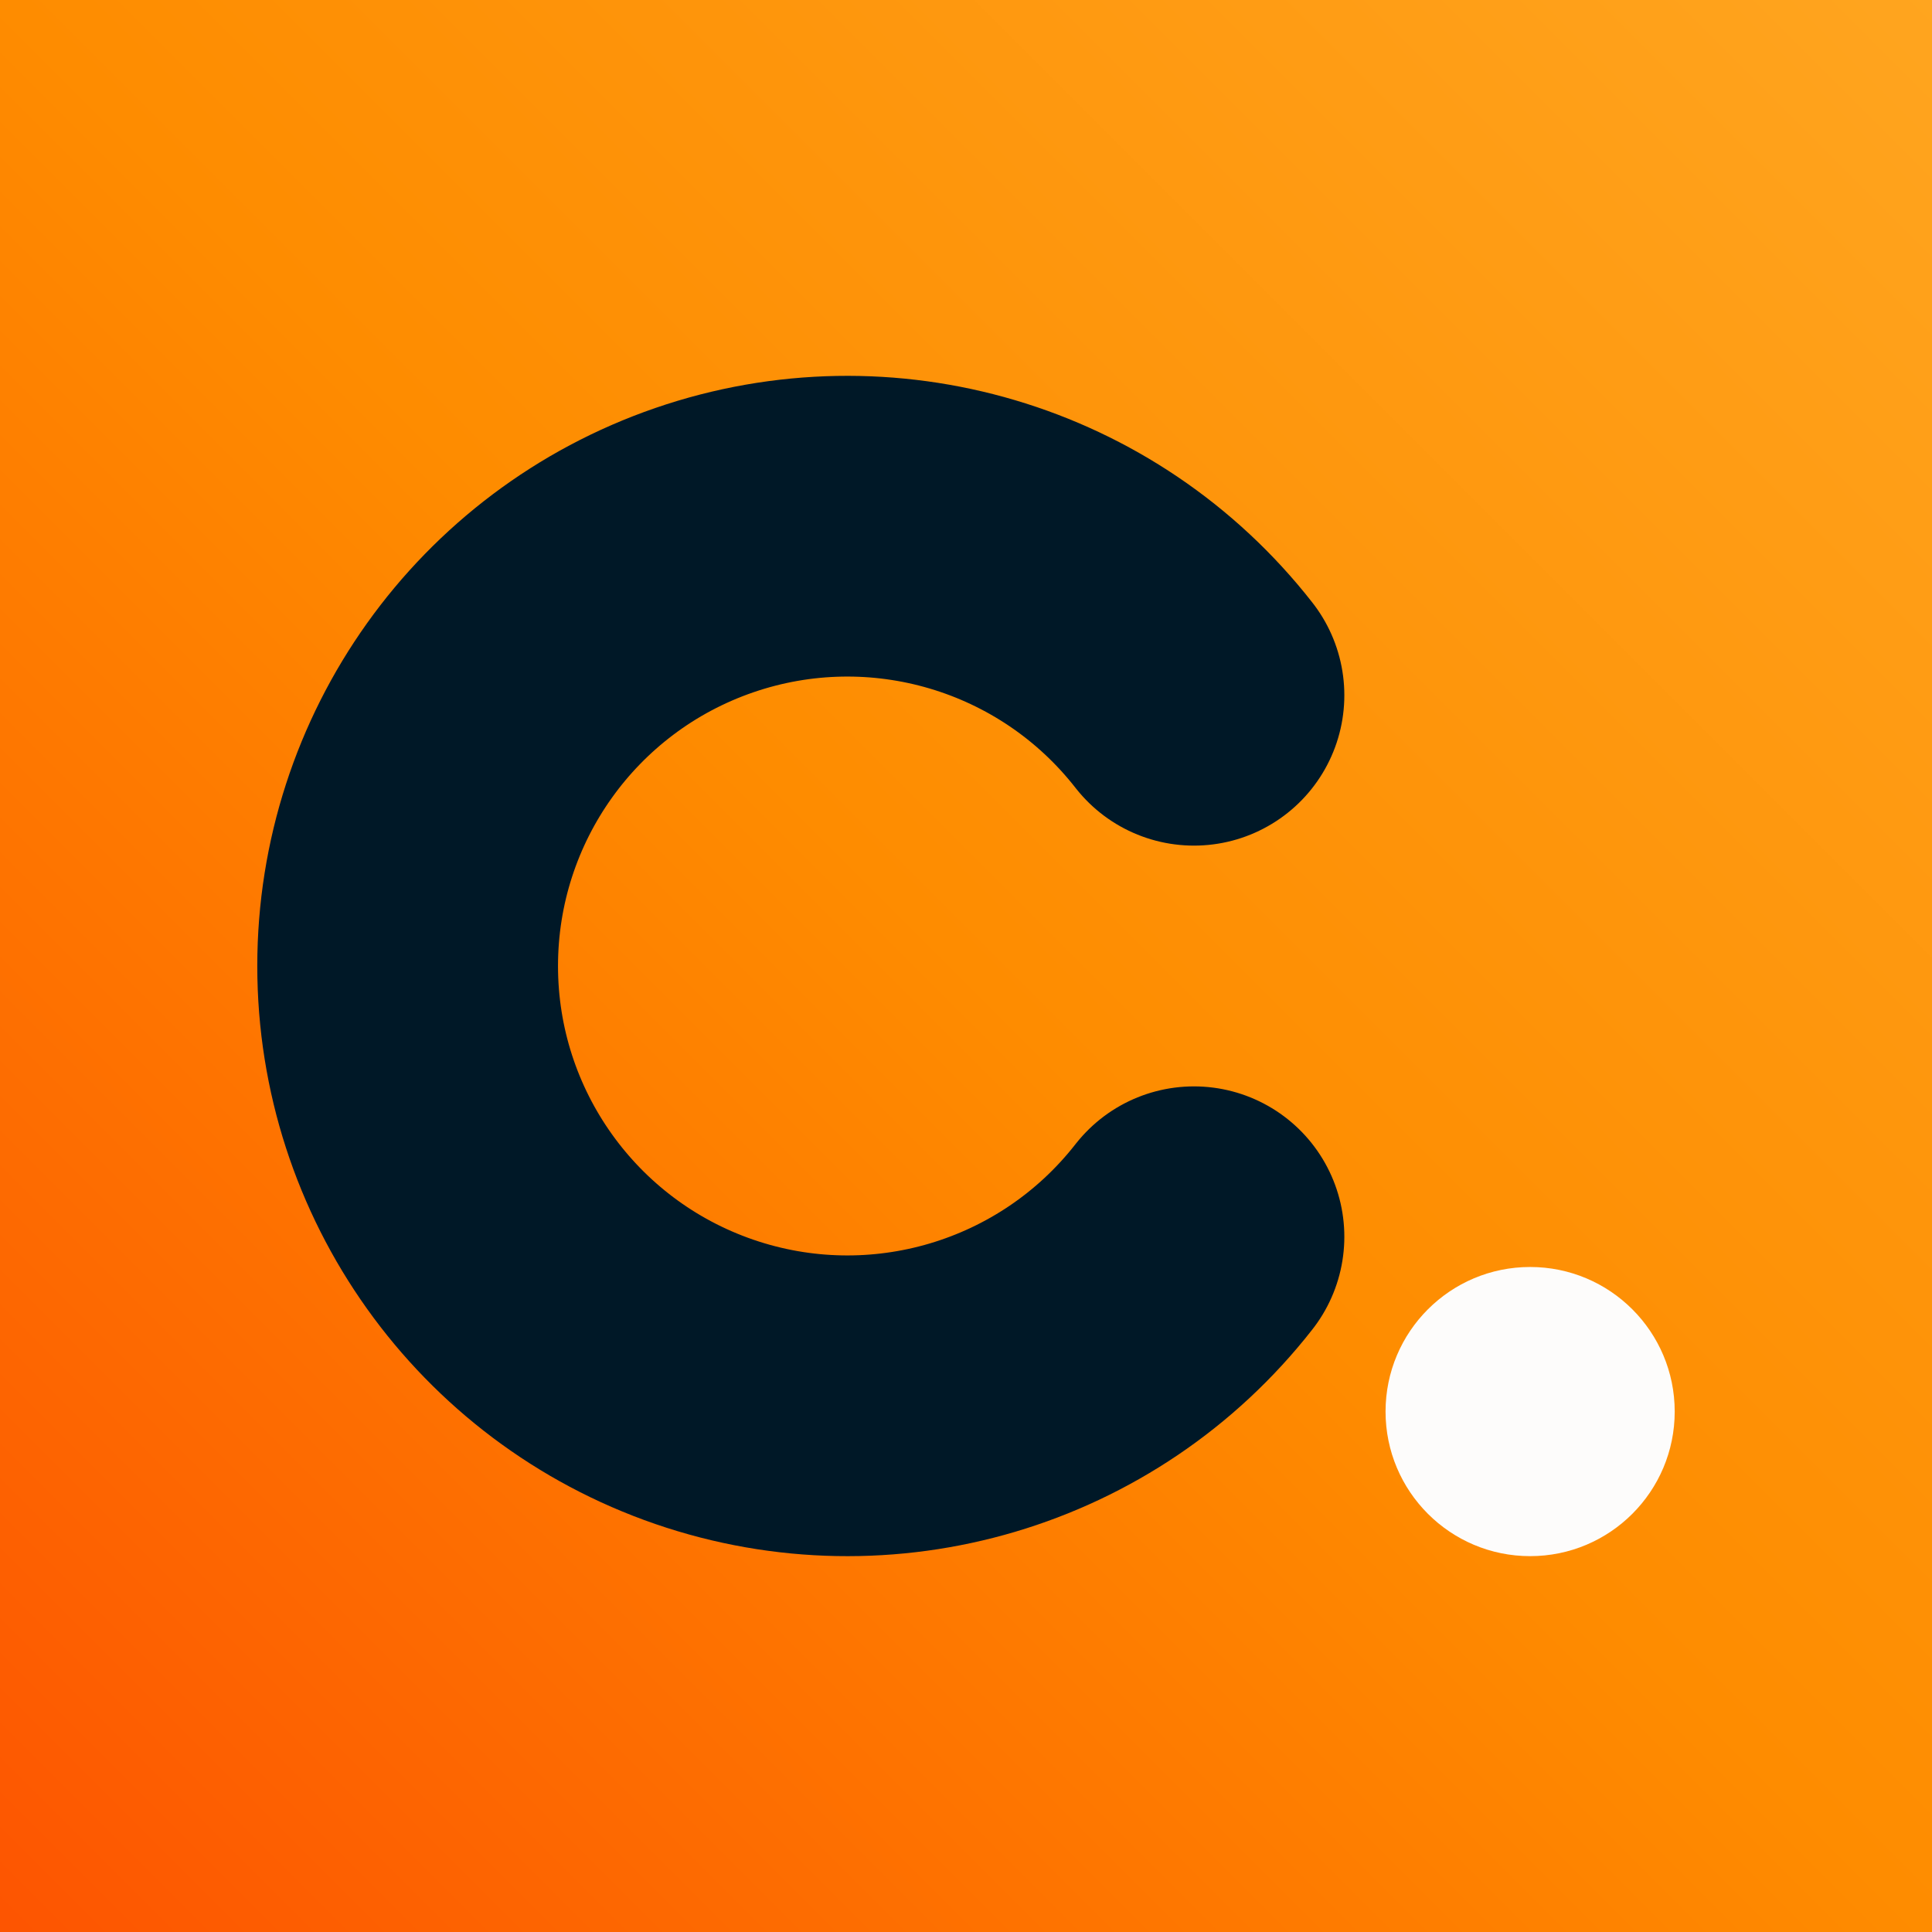
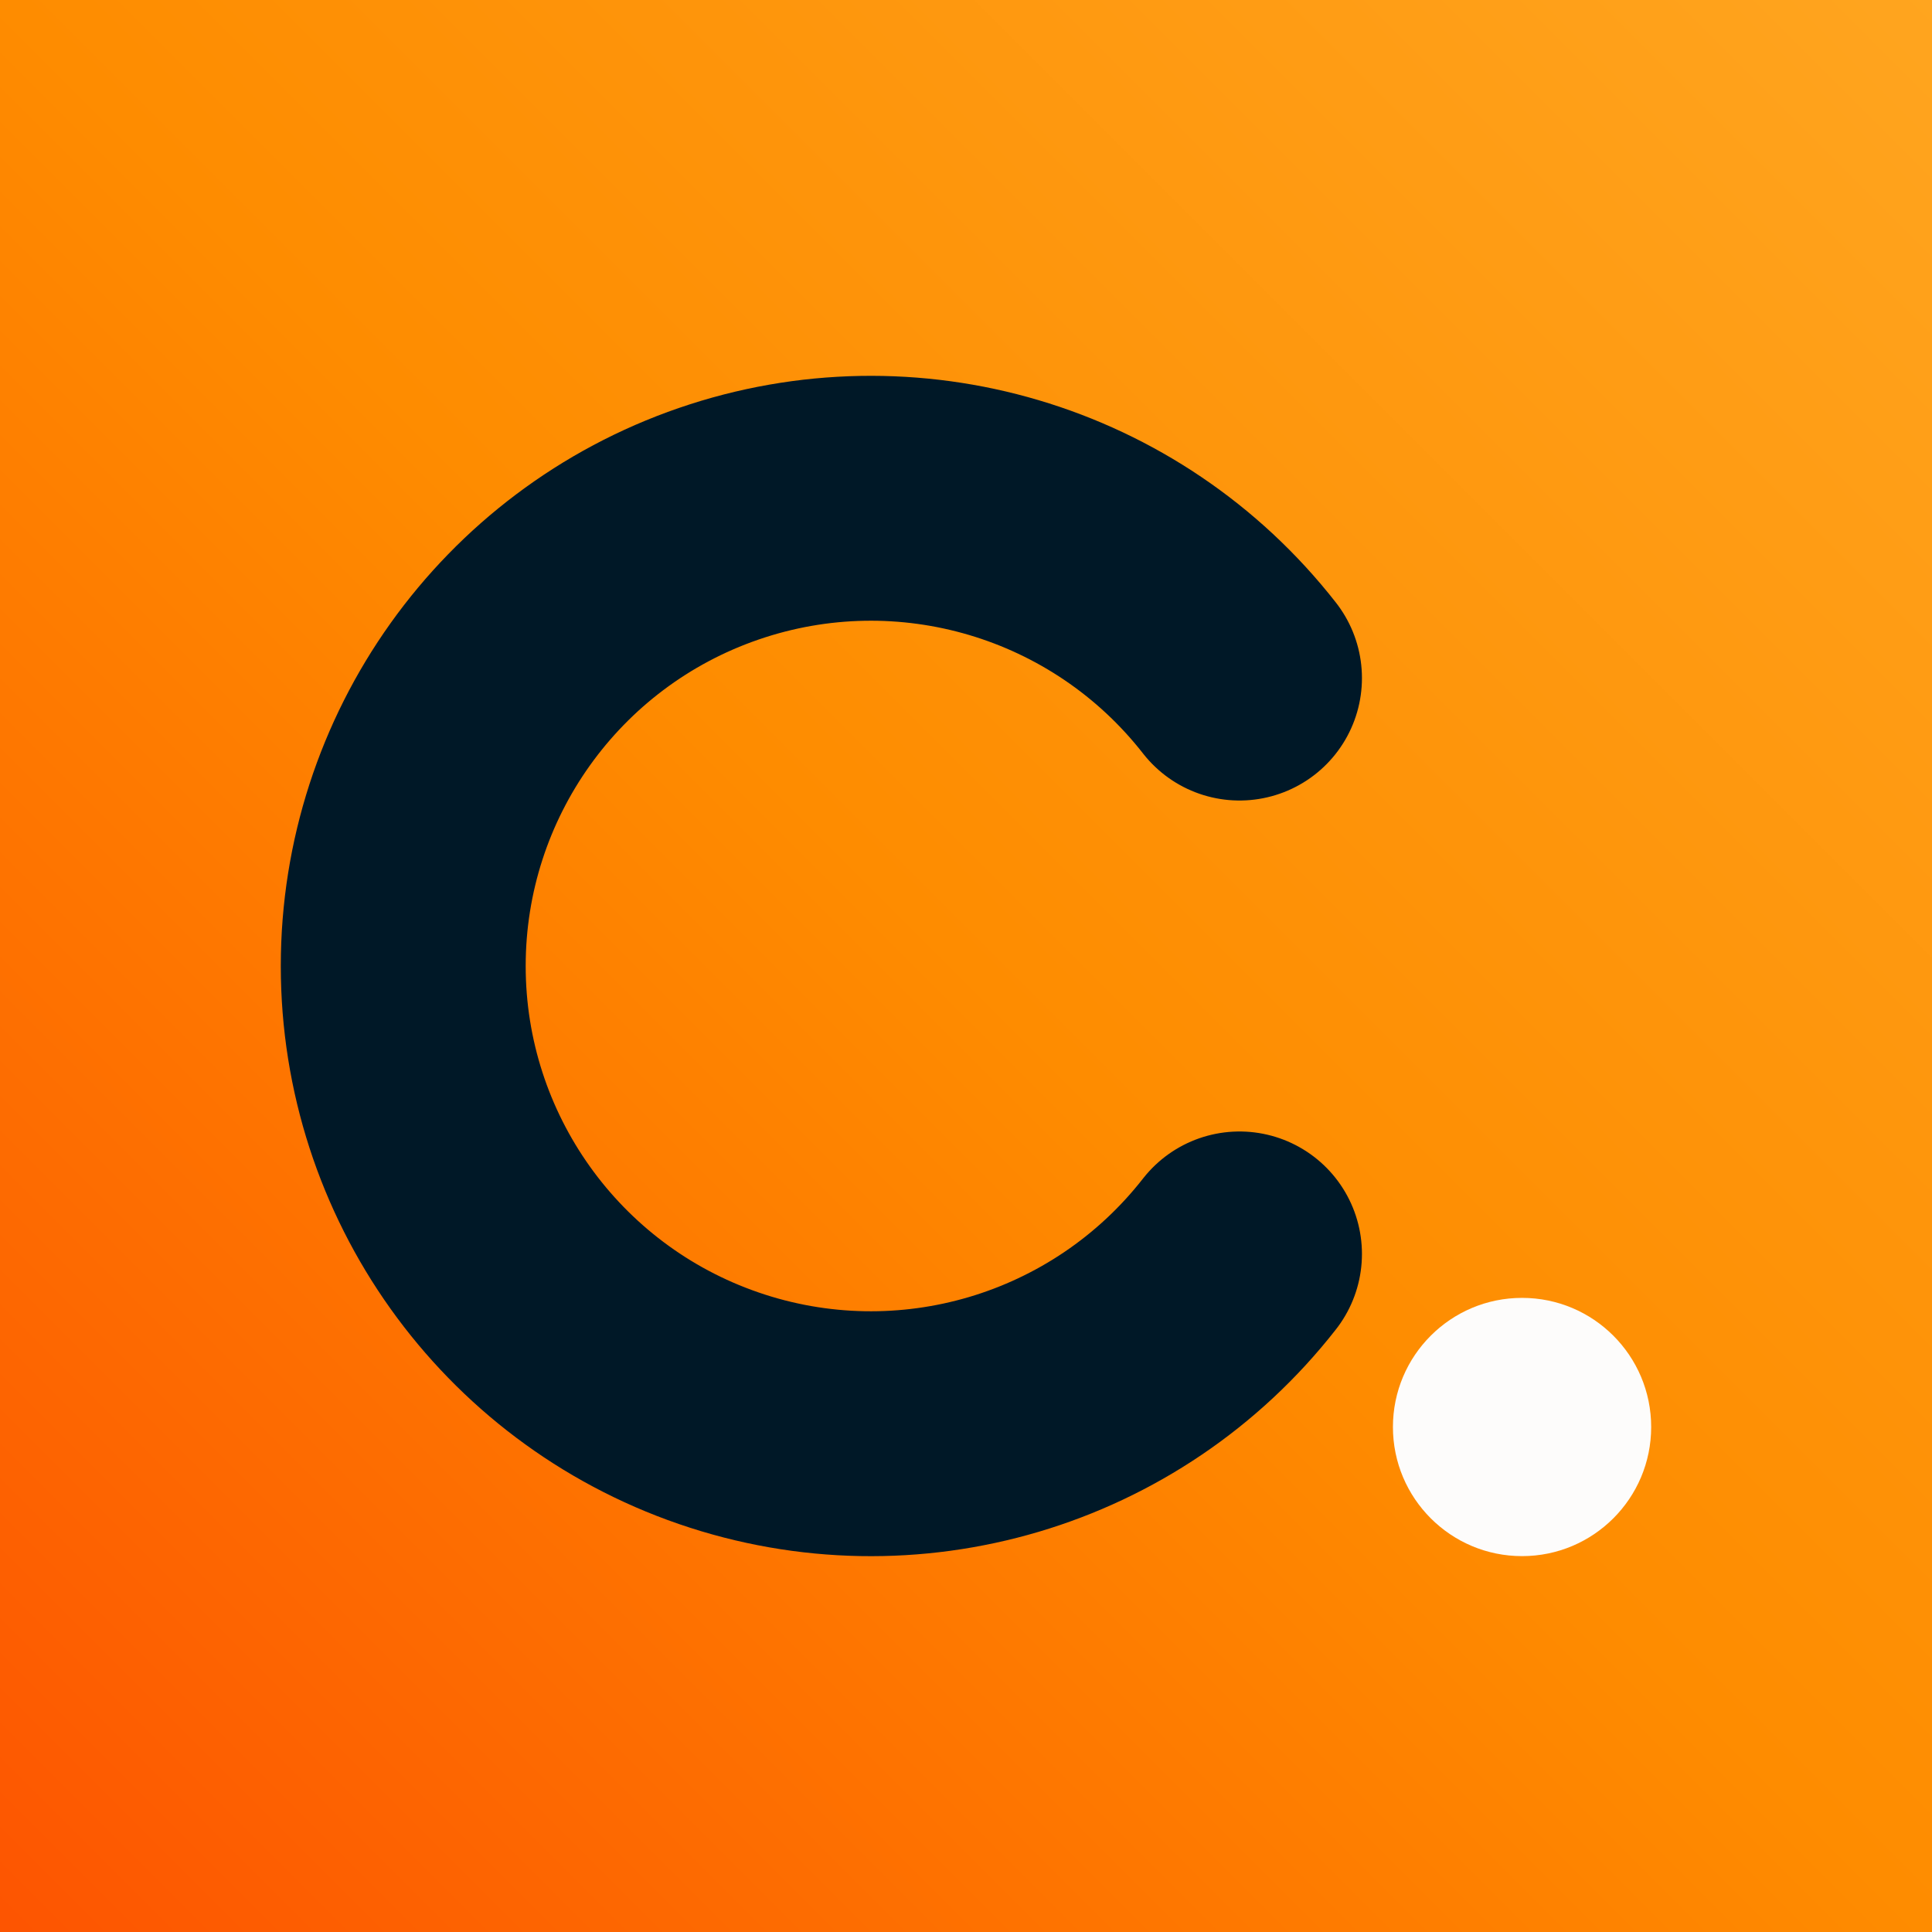
<svg xmlns="http://www.w3.org/2000/svg" width="1024" height="1024" viewBox="0 0 1024 1024">
  <defs>
    <linearGradient id="g" x1="1" y1="0" x2="0" y2="1">
      <stop offset="0" stop-color="#FFA51F" />
      <stop offset="0.5" stop-color="#FE8C00" />
      <stop offset="1" stop-color="#FD5401" />
    </linearGradient>
    <linearGradient id="cg" x1="1" y1="0" x2="0" y2="1">
      <stop offset="0" stop-color="#FFA51F" />
      <stop offset="1" stop-color="#FD6A01" />
    </linearGradient>
  </defs>
  <rect width="1024" height="1024" fill="url(#g)" />
-   <path d="M632.83 368.50 A233.09 233.09 0 1 0 632.83 655.50" fill="none" stroke="#001827" stroke-width="159.39" stroke-linecap="round" />
-   <circle cx="811.00" cy="748.16" r="76.63" fill="#FDFCFB" />
+   <path d="M656.96 359.39 A247.89 247.89 0 1 0 656.96 664.61" fill="none" stroke="#001827" stroke-width="129.80" stroke-linecap="round" />
+   <circle cx="806.72" cy="756.34" r="68.44" fill="#FDFCFB" />
</svg>
